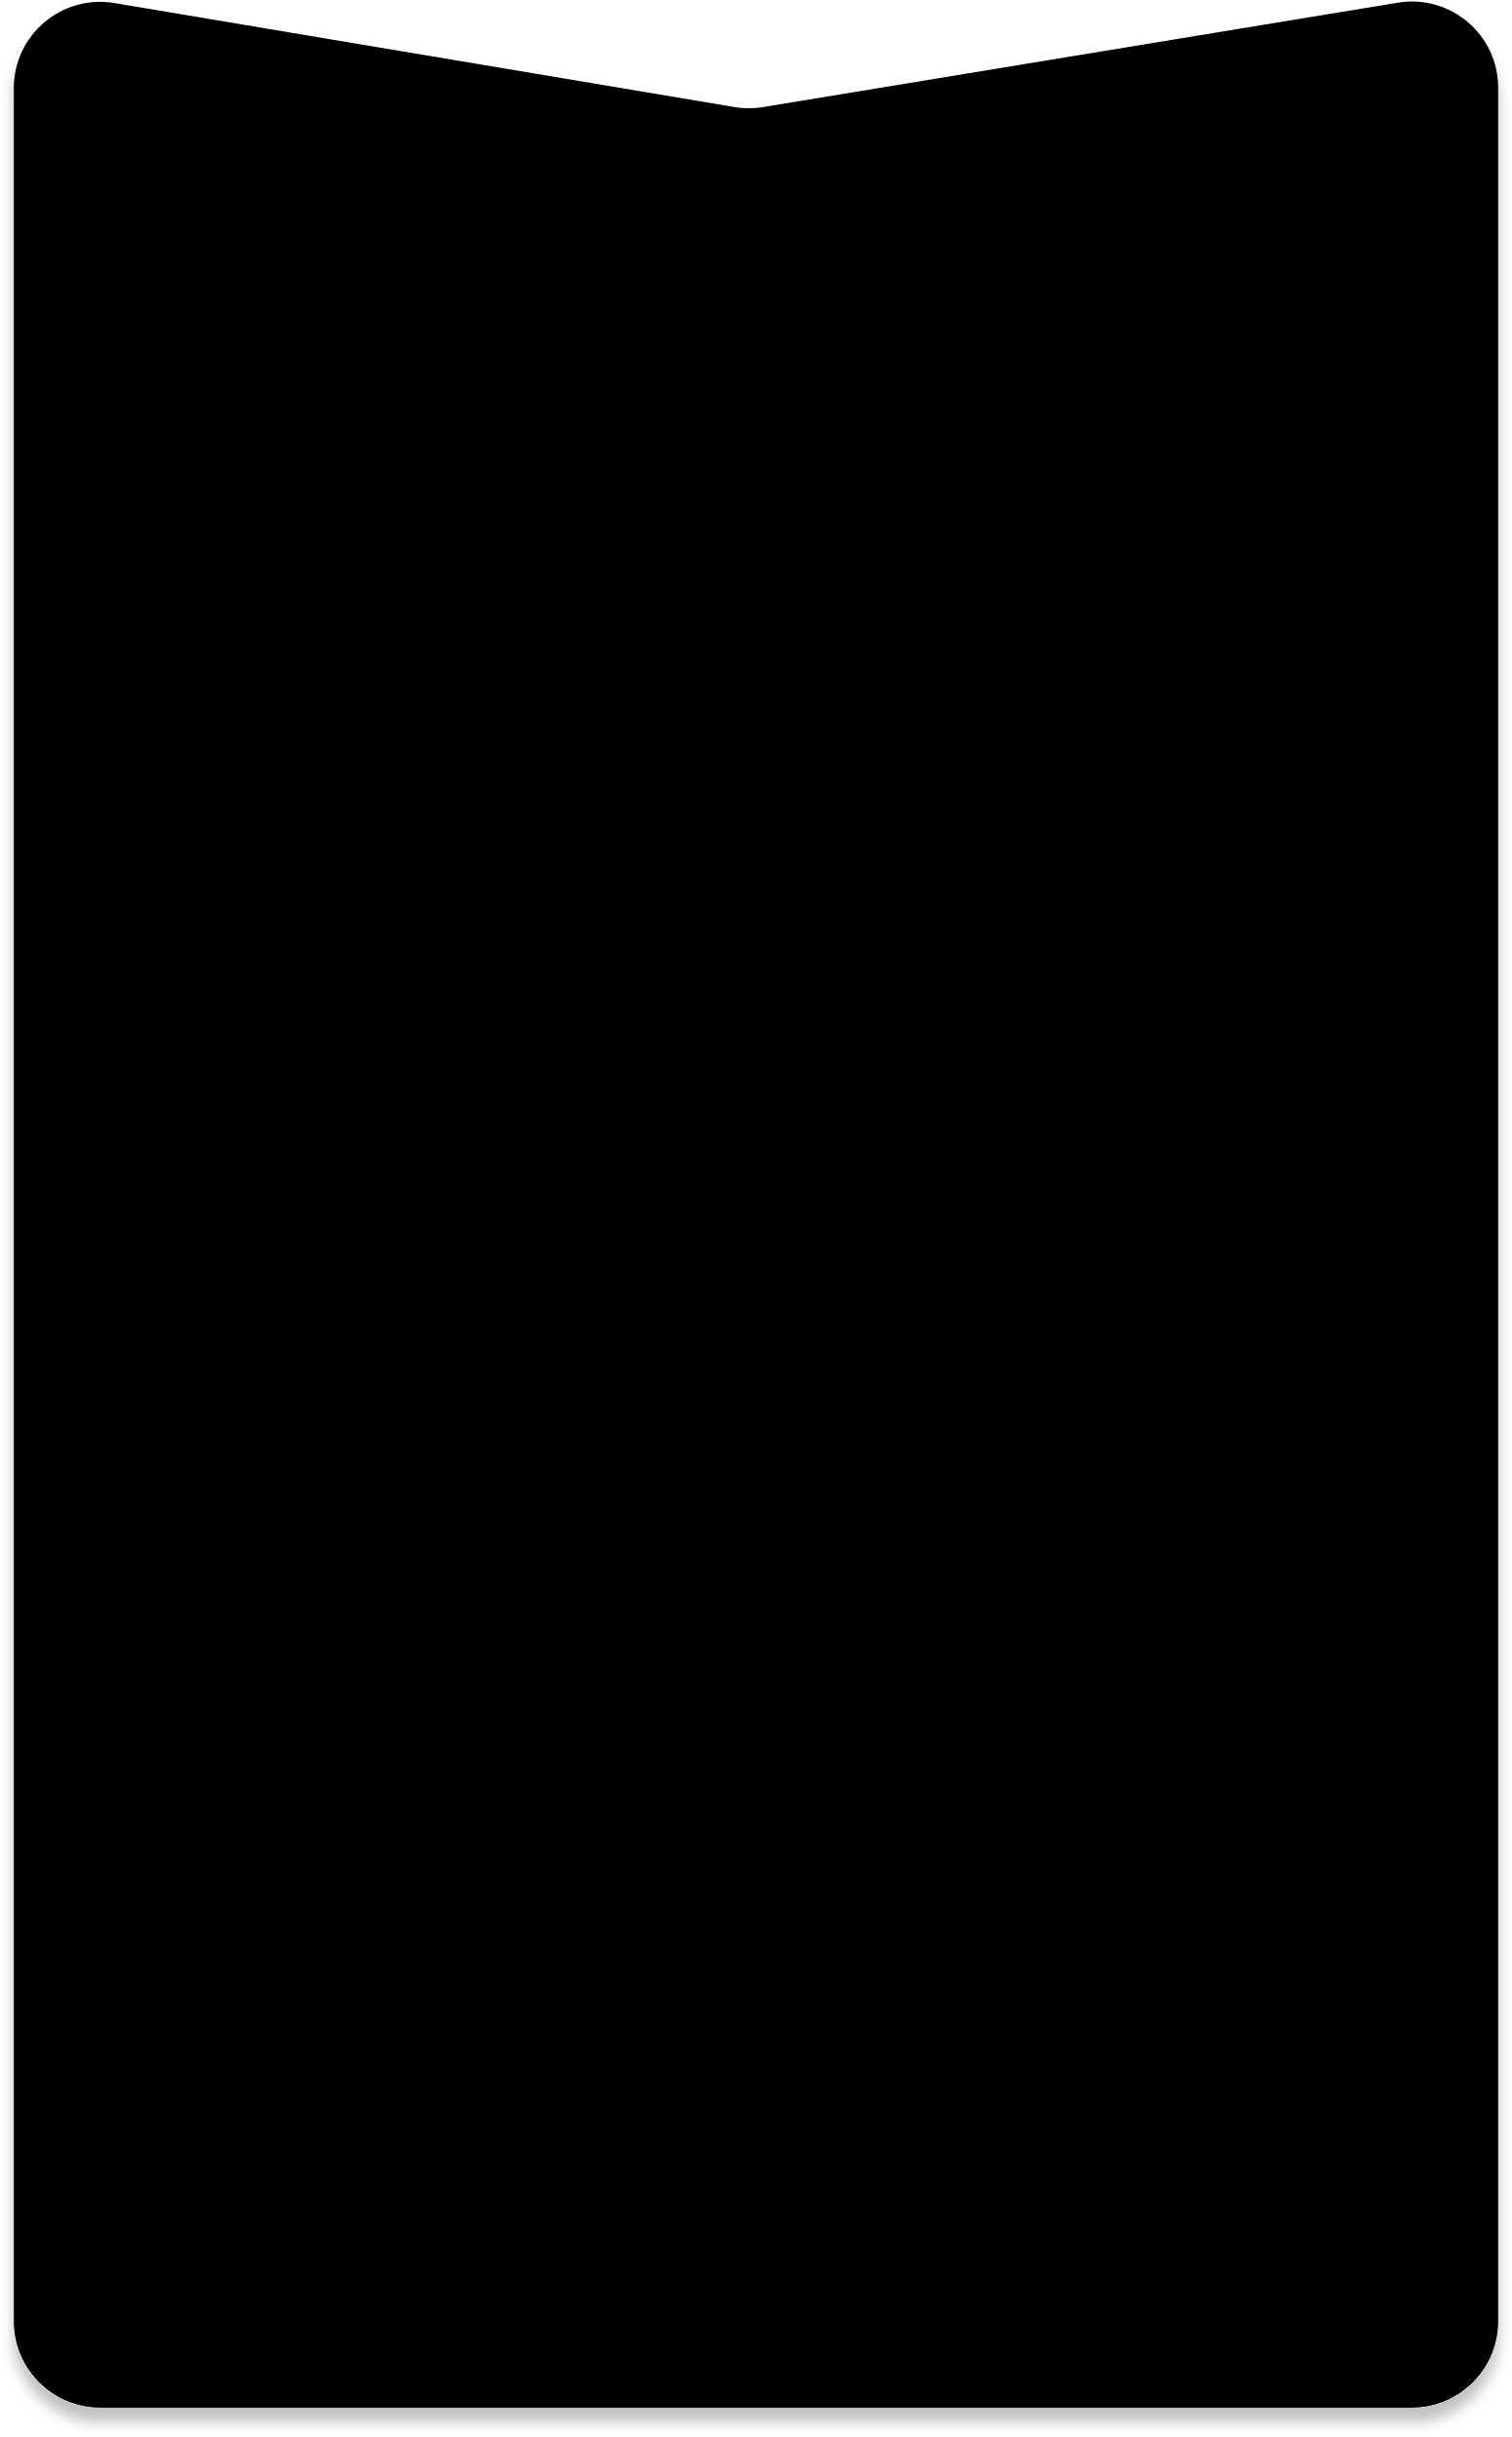
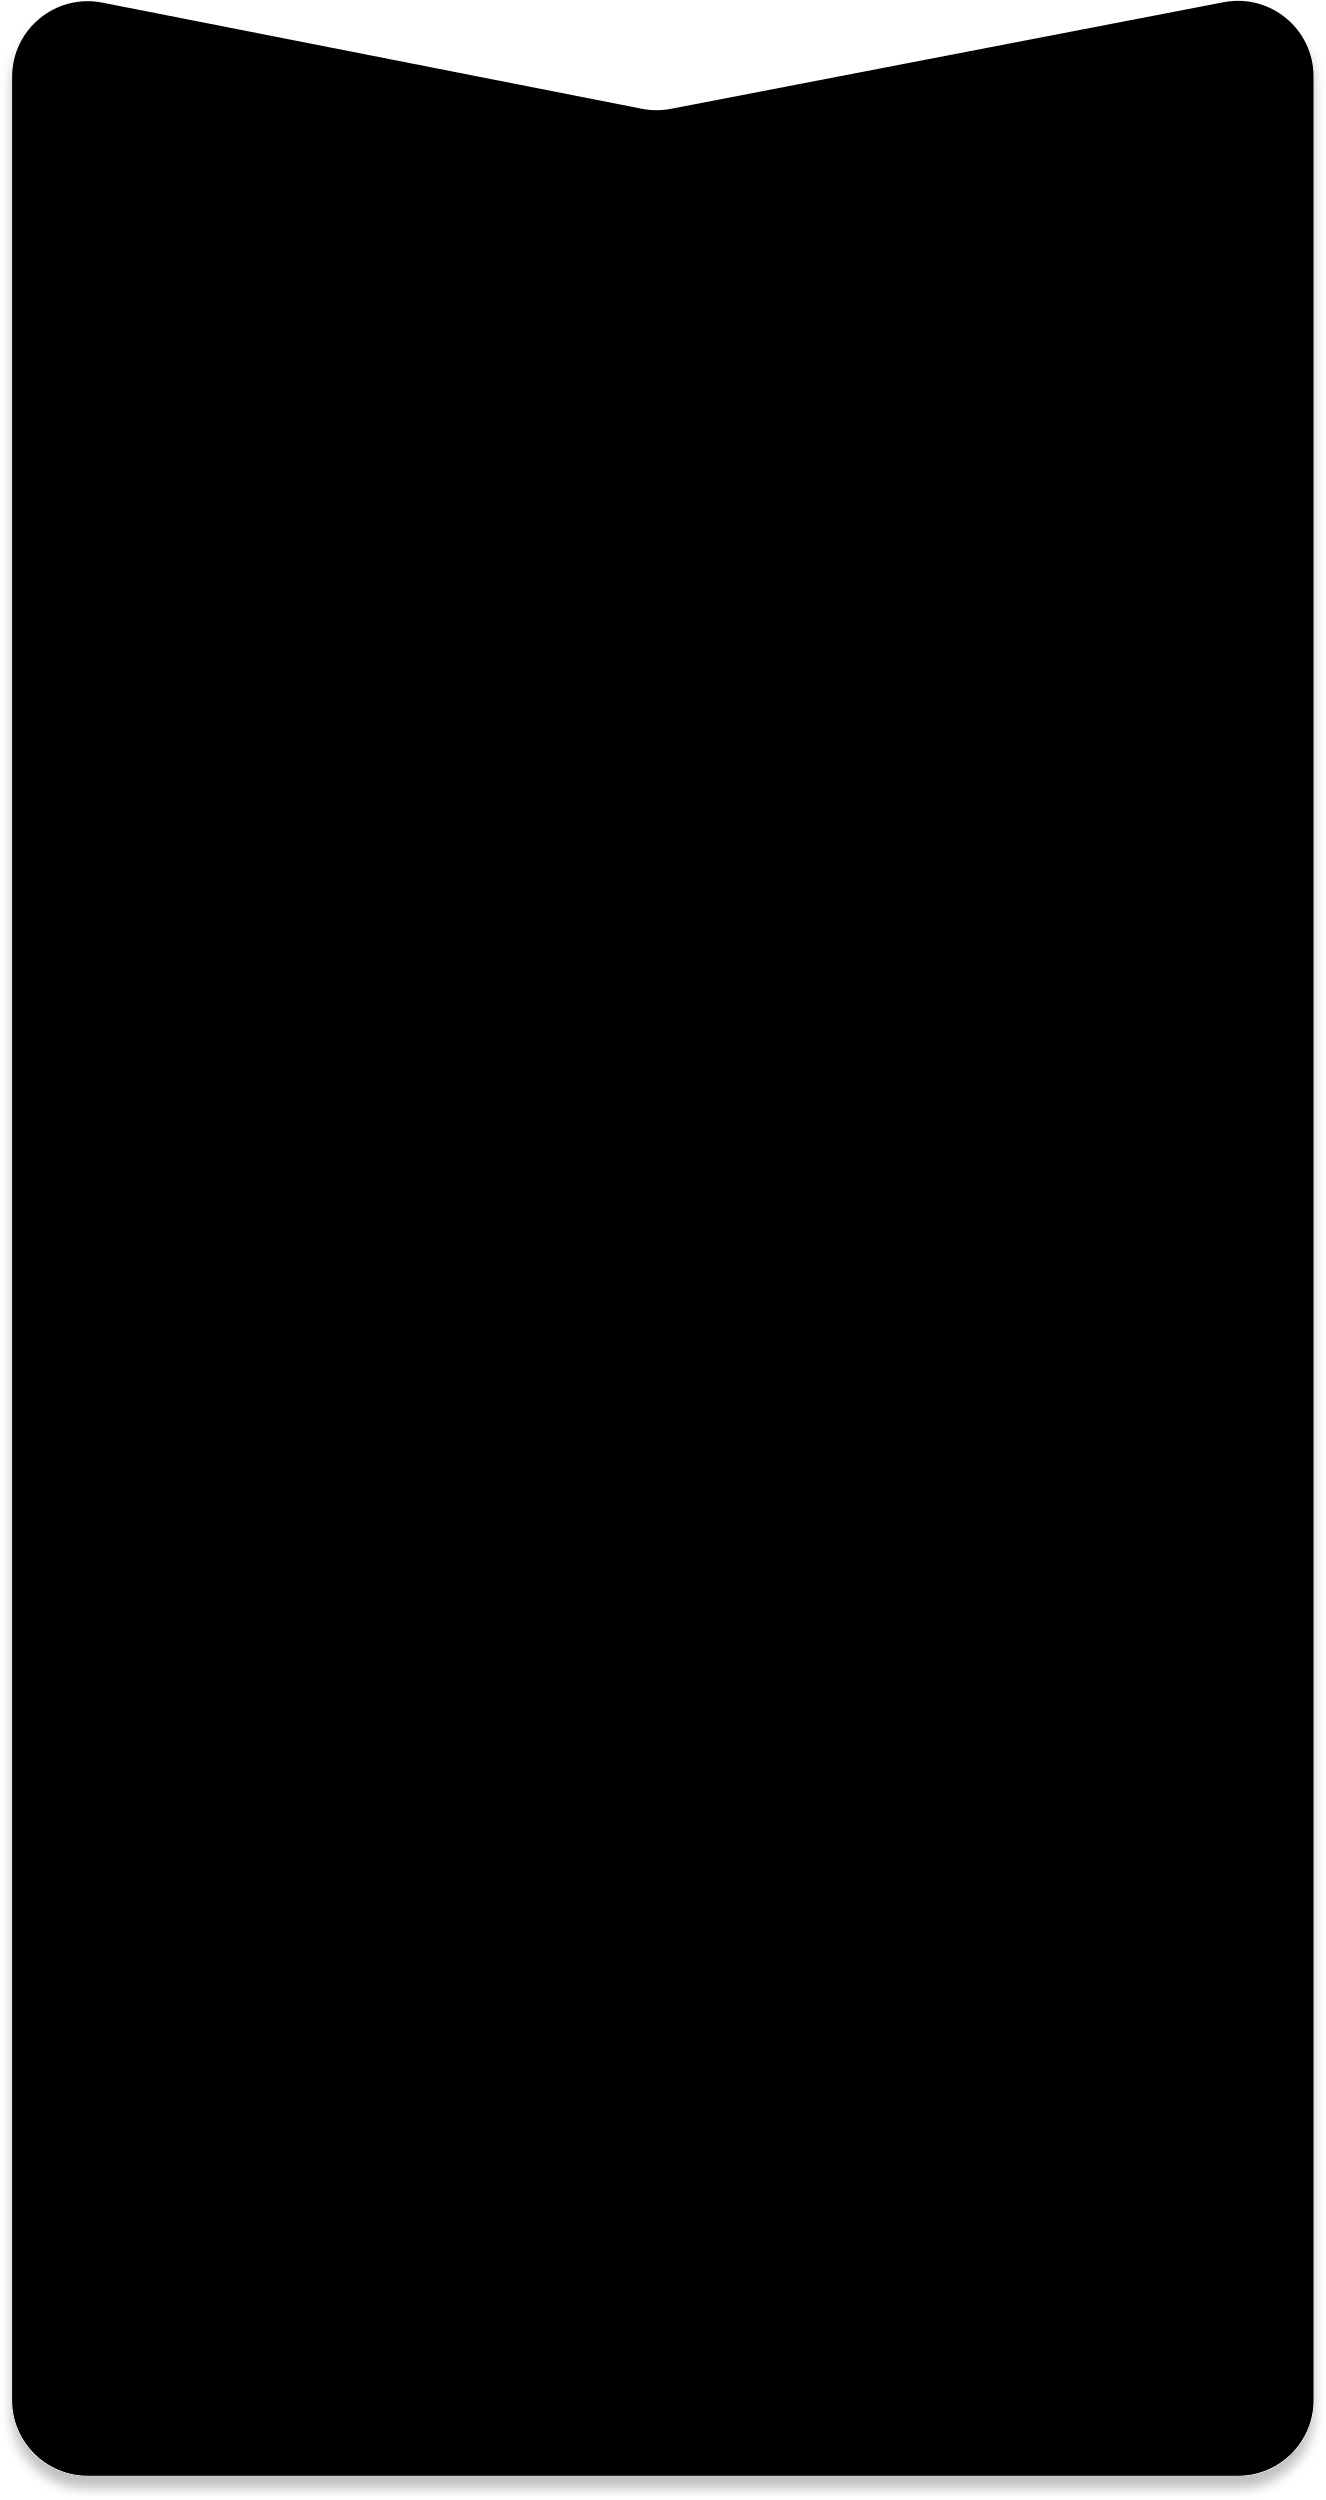
- <svg xmlns="http://www.w3.org/2000/svg" width="438" height="706" viewBox="0 0 438 706" fill="none">
-   <g filter="url(#filter0_d_54_412)">
-     <path d="M4 25.542C4 10.083 17.889 -1.671 33.135 0.886L212.778 31.014C215.489 31.469 218.257 31.473 220.969 31.027L404.944 0.777C420.166 -1.725 434 10.02 434 25.446V672.5C434 686.307 422.807 697.5 409 697.5H220.456H29C15.193 697.5 4 686.307 4 672.5V25.542Z" fill="black" />
+ <svg xmlns="http://www.w3.org/2000/svg" width="438" height="826" viewBox="0 0 438 826" fill="none">
+   <g filter="url(#filter0_d_54_1023)">
+     <path d="M4 25.398C4 9.654 18.378 -2.171 33.826 0.869L212.093 35.944C215.25 36.565 218.496 36.571 221.655 35.961L404.265 0.736C419.687 -2.239 434 9.577 434 25.283V793C434 806.807 422.807 818 409 818H220.456H29C15.193 818 4 806.807 4 793V25.398Z" fill="black" />
  </g>
  <defs>
-     <filter id="filter0_d_54_412" x="0" y="0.44" width="438" height="705.06" filterUnits="userSpaceOnUse" color-interpolation-filters="sRGB">
+     <filter id="filter0_d_54_1023" x="0" y="0.275" width="438" height="825.725" filterUnits="userSpaceOnUse" color-interpolation-filters="sRGB">
      <feFlood flood-opacity="0" result="BackgroundImageFix" />
      <feColorMatrix in="SourceAlpha" type="matrix" values="0 0 0 0 0 0 0 0 0 0 0 0 0 0 0 0 0 0 127 0" result="hardAlpha" />
      <feOffset dy="4" />
      <feGaussianBlur stdDeviation="2" />
      <feComposite in2="hardAlpha" operator="out" />
      <feColorMatrix type="matrix" values="0 0 0 0 0 0 0 0 0 0 0 0 0 0 0 0 0 0 0.25 0" />
-       <feBlend mode="normal" in2="BackgroundImageFix" result="effect1_dropShadow_54_412" />
-       <feBlend mode="normal" in="SourceGraphic" in2="effect1_dropShadow_54_412" result="shape" />
+       <feBlend mode="normal" in2="BackgroundImageFix" result="effect1_dropShadow_54_1023" />
+       <feBlend mode="normal" in="SourceGraphic" in2="effect1_dropShadow_54_1023" result="shape" />
    </filter>
  </defs>
</svg>
